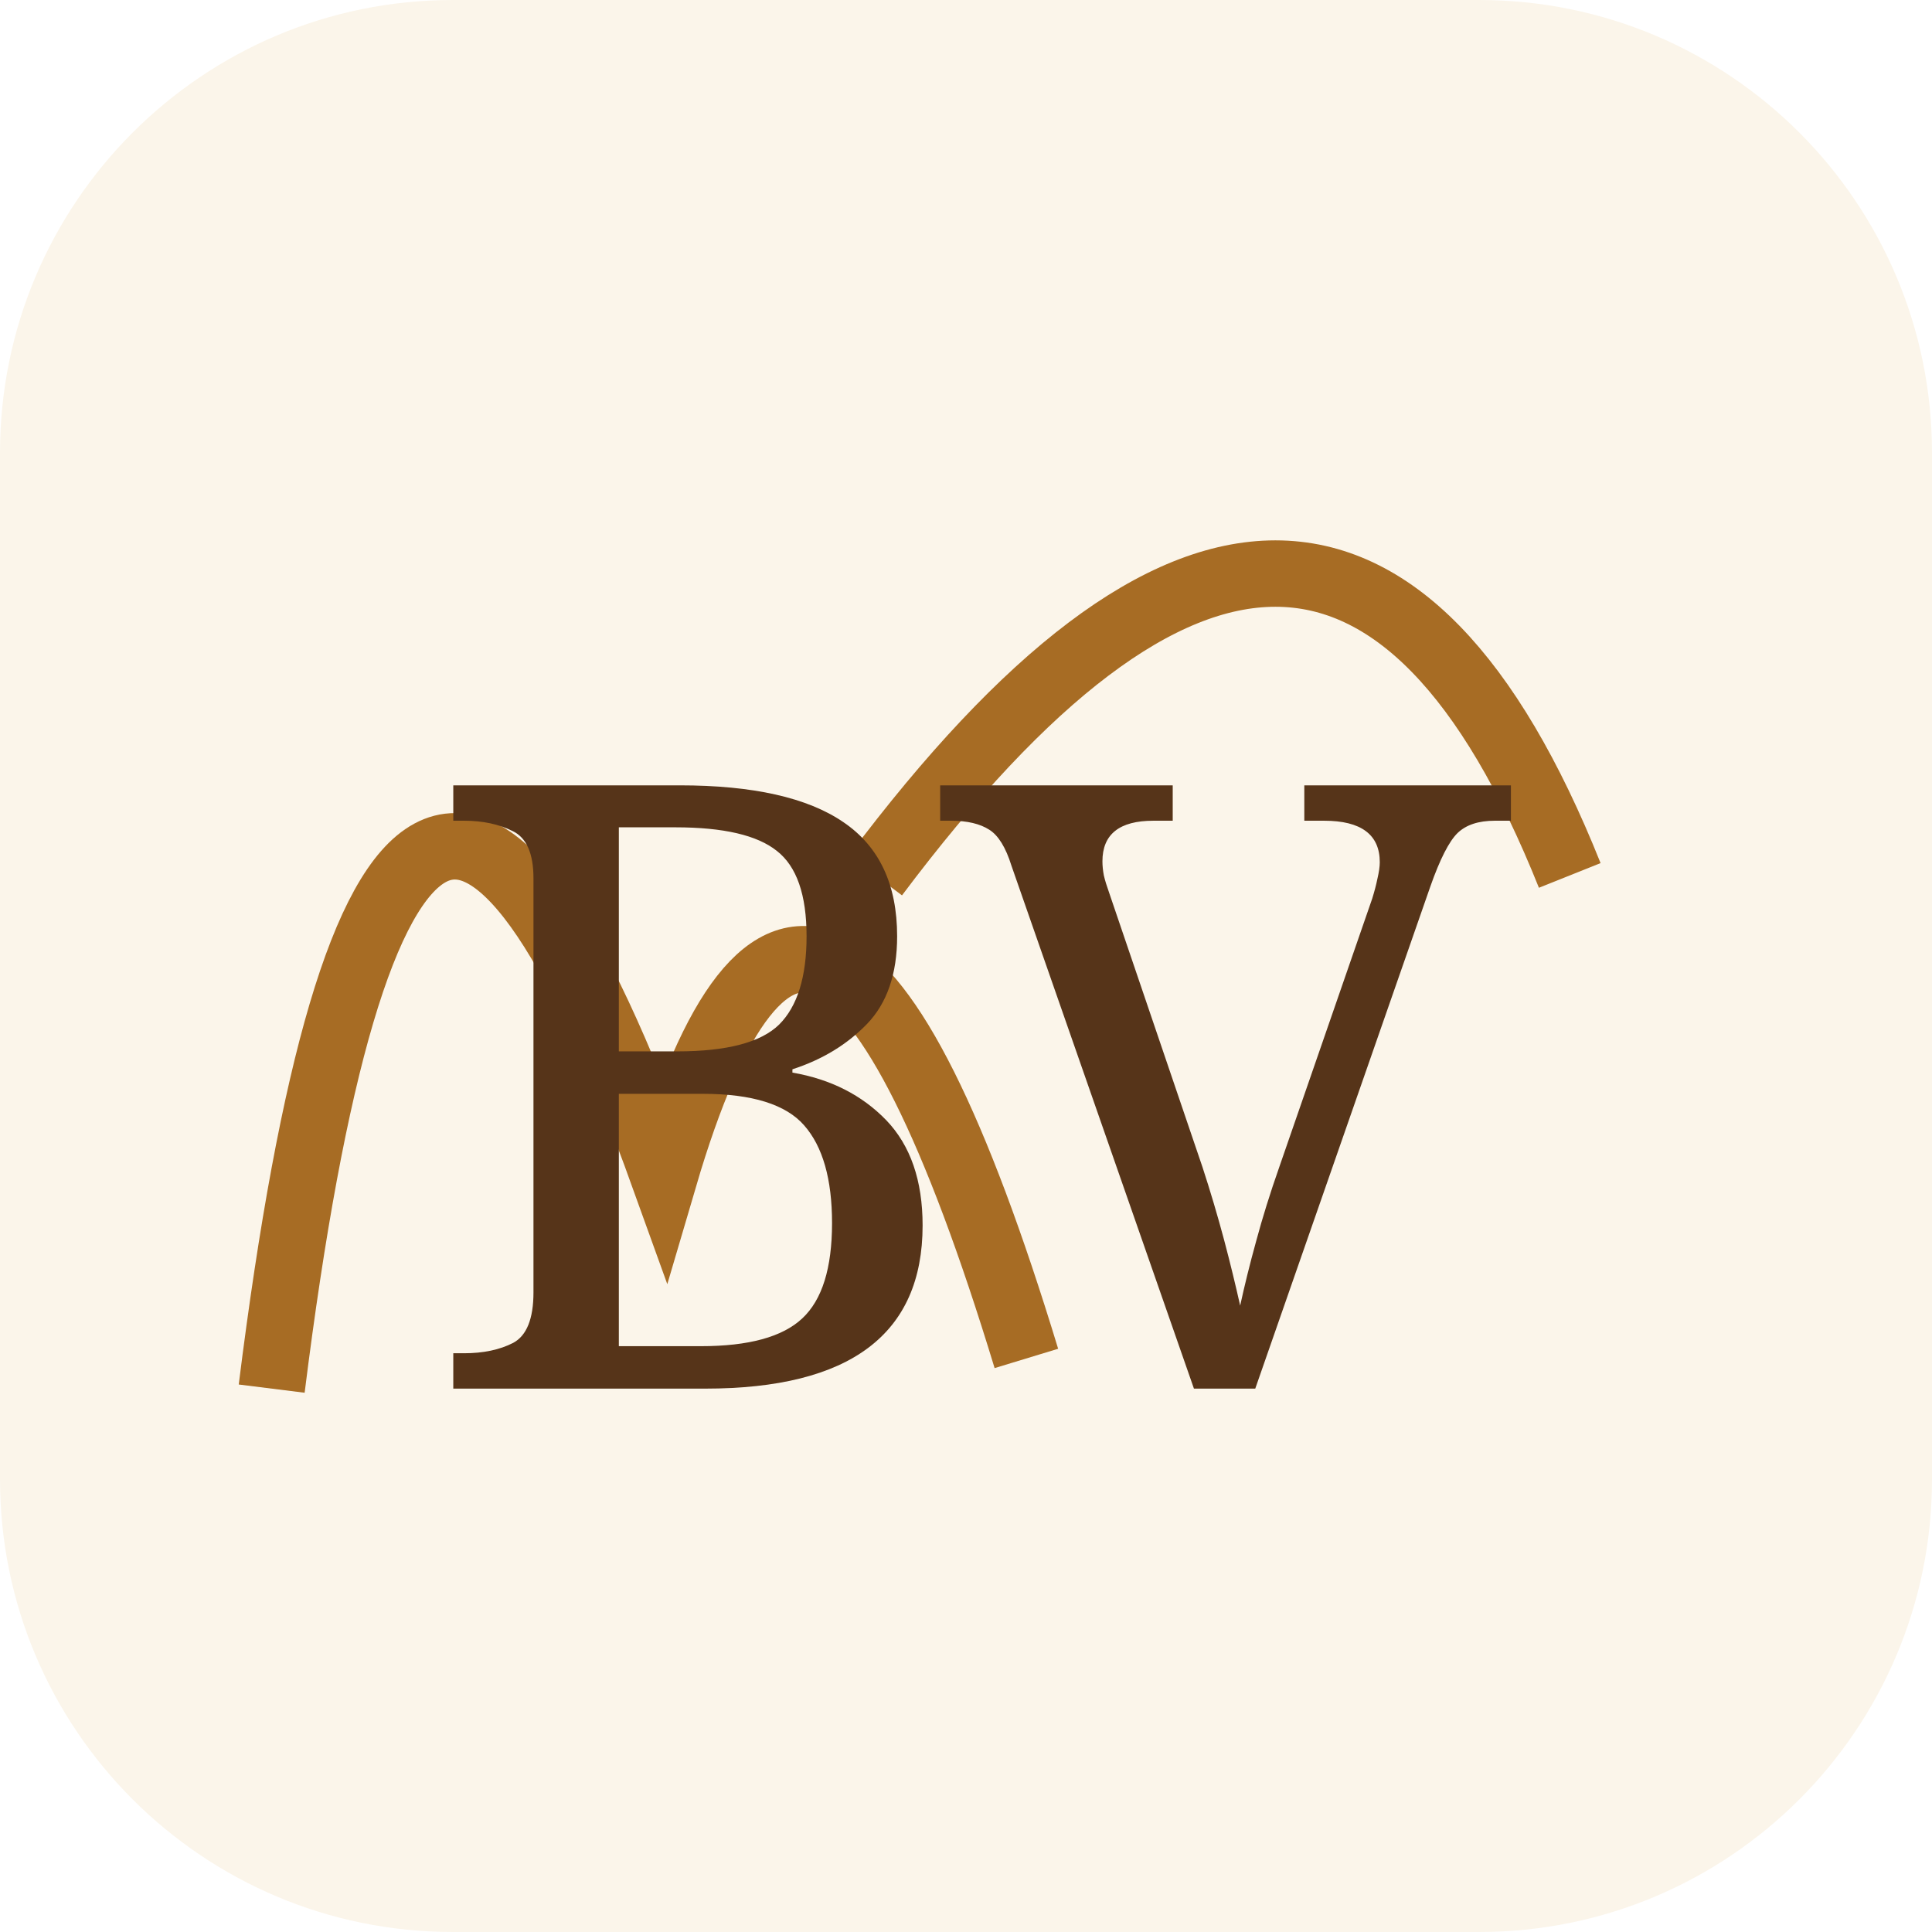
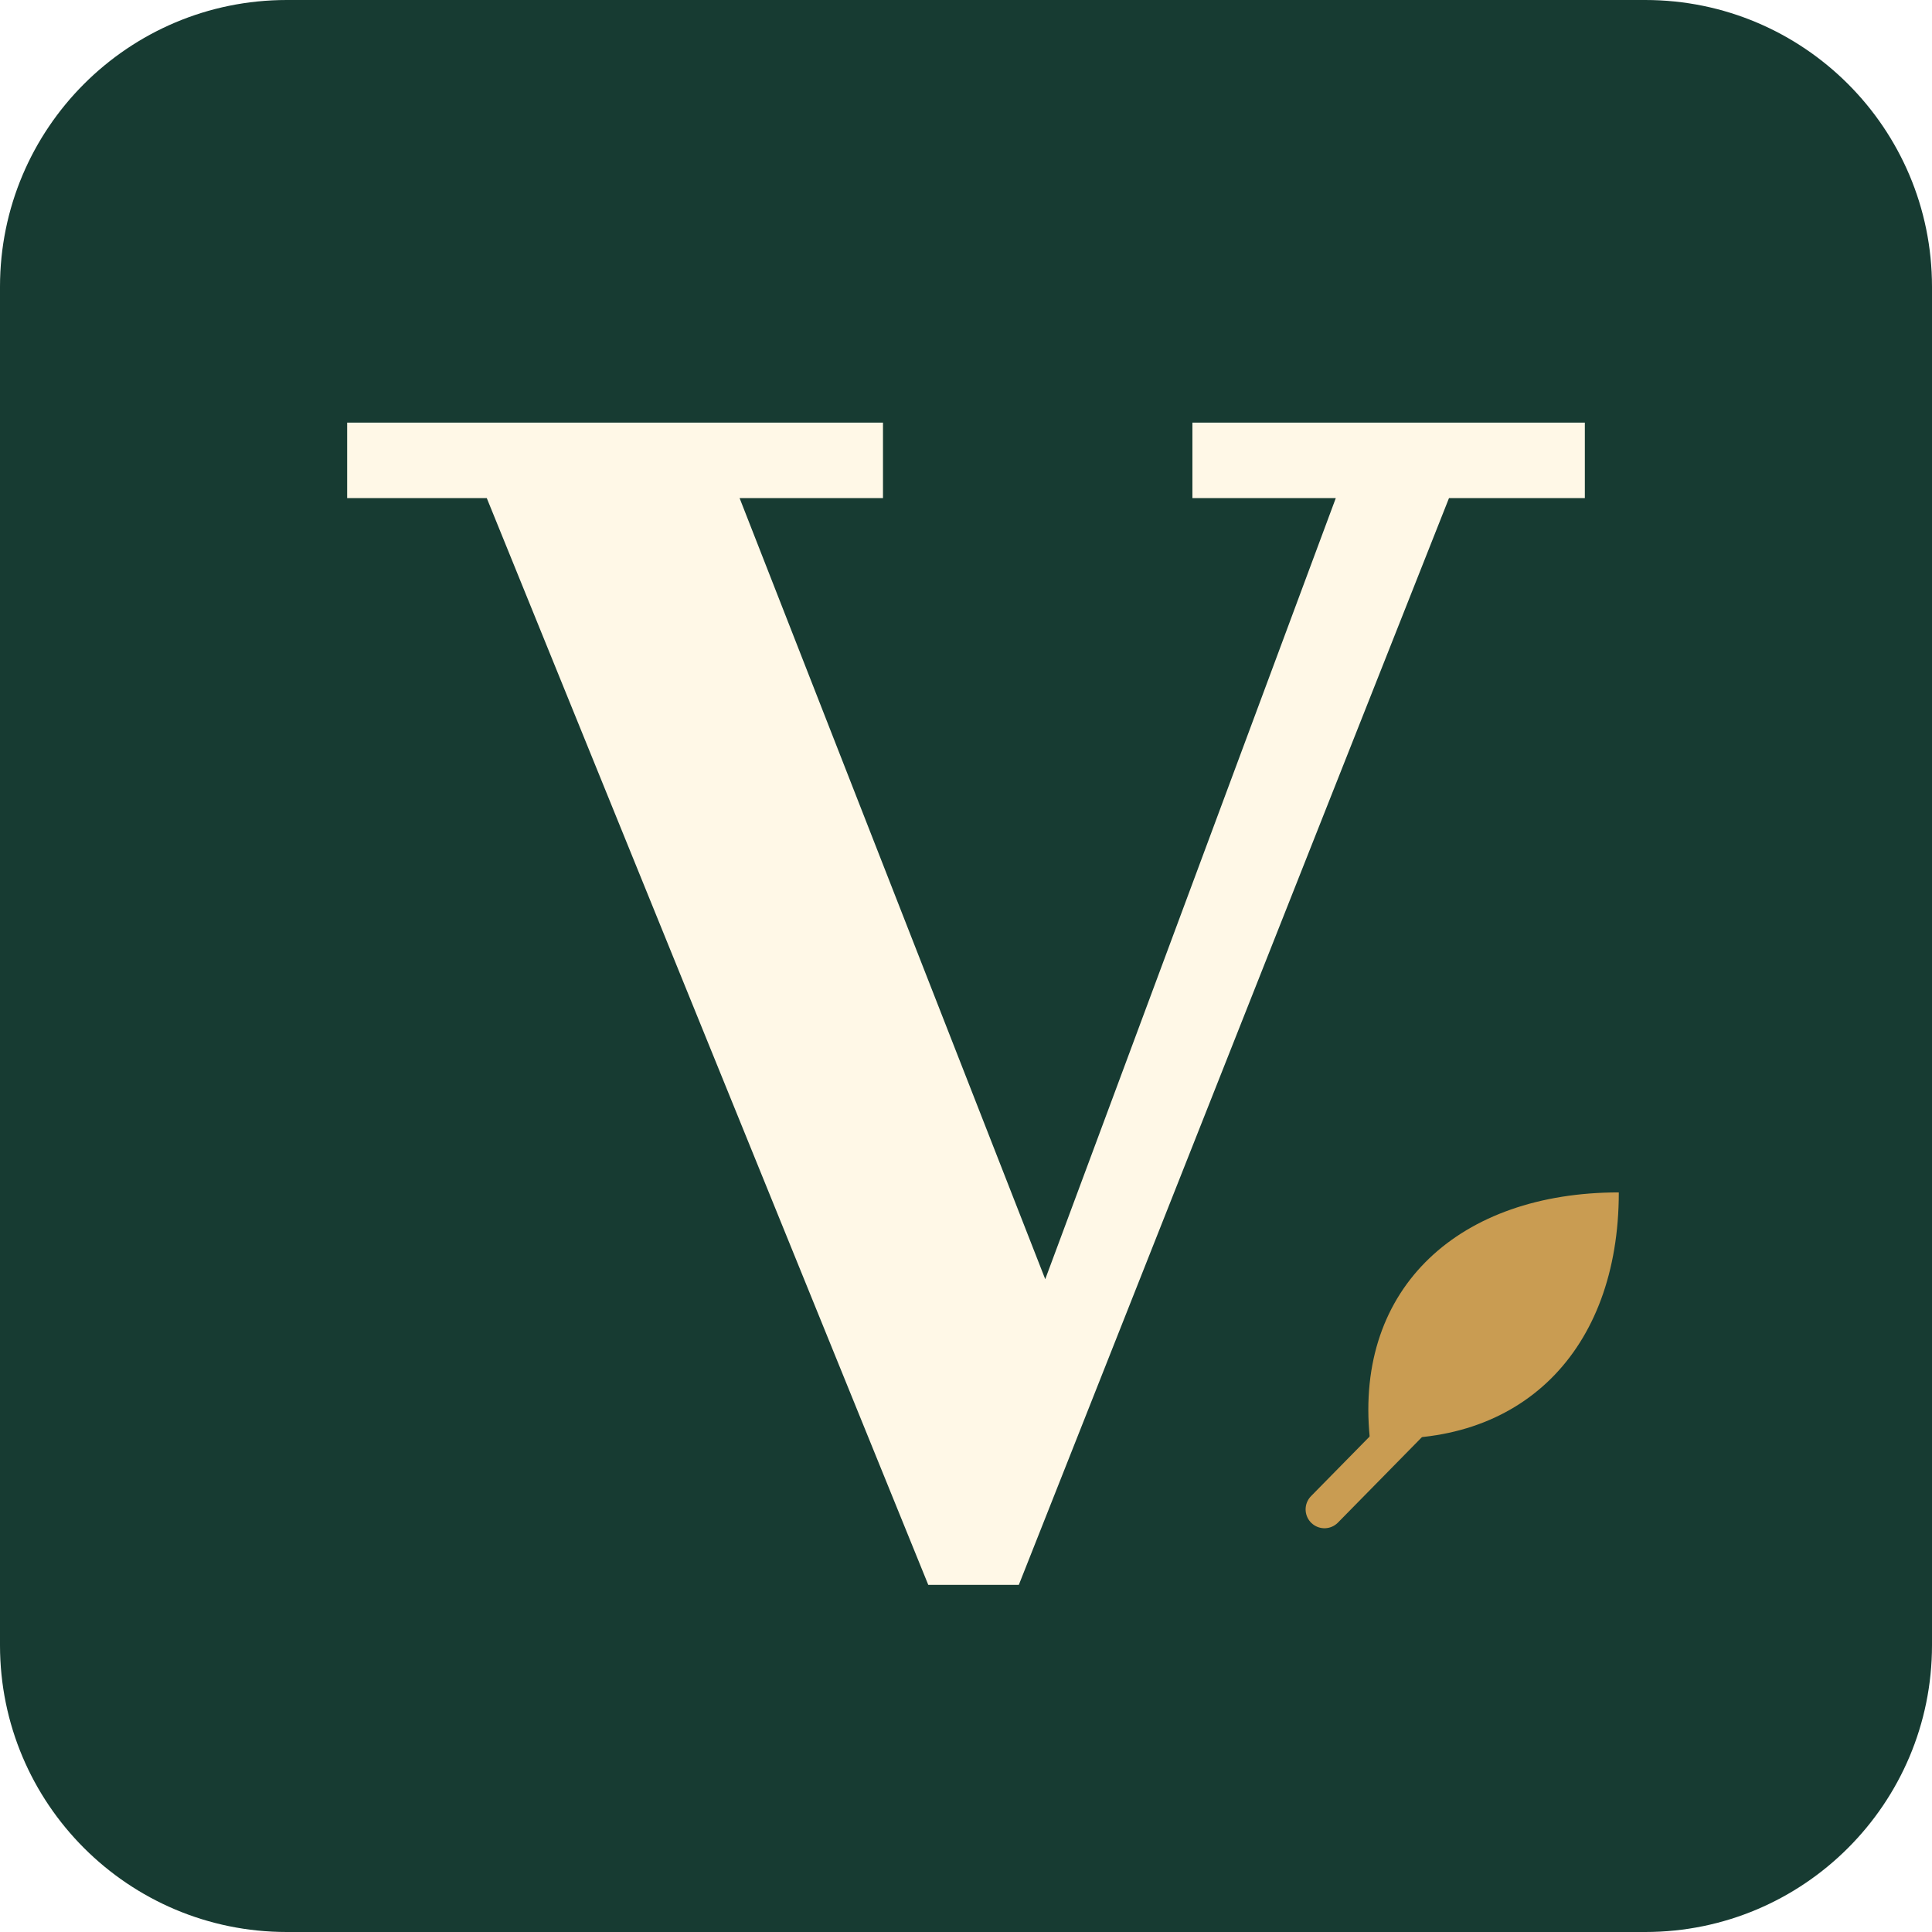
- <svg xmlns="http://www.w3.org/2000/svg" viewBox="0 0 64 64">
-   <rect width="64" height="64" rx="15" fill="#FBF5EA" />
-   <path d="M9 46Q13 14 22 39q5-17 12 6M29 29q15-20 23 0" fill="none" stroke="#A76C24" stroke-width="2.2" />
-   <text x="32" y="46" text-anchor="middle" fill="#563419" font-family="Georgia,serif" font-size="28">BV</text>
+ <svg xmlns="http://www.w3.org/2000/svg" viewBox="0 0 512 512" role="img" aria-label="By Vigga">
+   <rect width="512" height="512" rx="76" fill="#173b32" />
+   <path fill="#fff8e7" d="M92 112h142v20h-38l81 207 77-207h-38v-20h104v20h-36L270 420h-24L129 132H92z" />
+   <path fill="#c99c52" d="M363 381c-4-40 24-65 66-65 0 42-26 68-66 65z" />
+   <path d="M351 400l57-58" fill="none" stroke="#c99c52" stroke-width="10" stroke-linecap="round" />
</svg>
